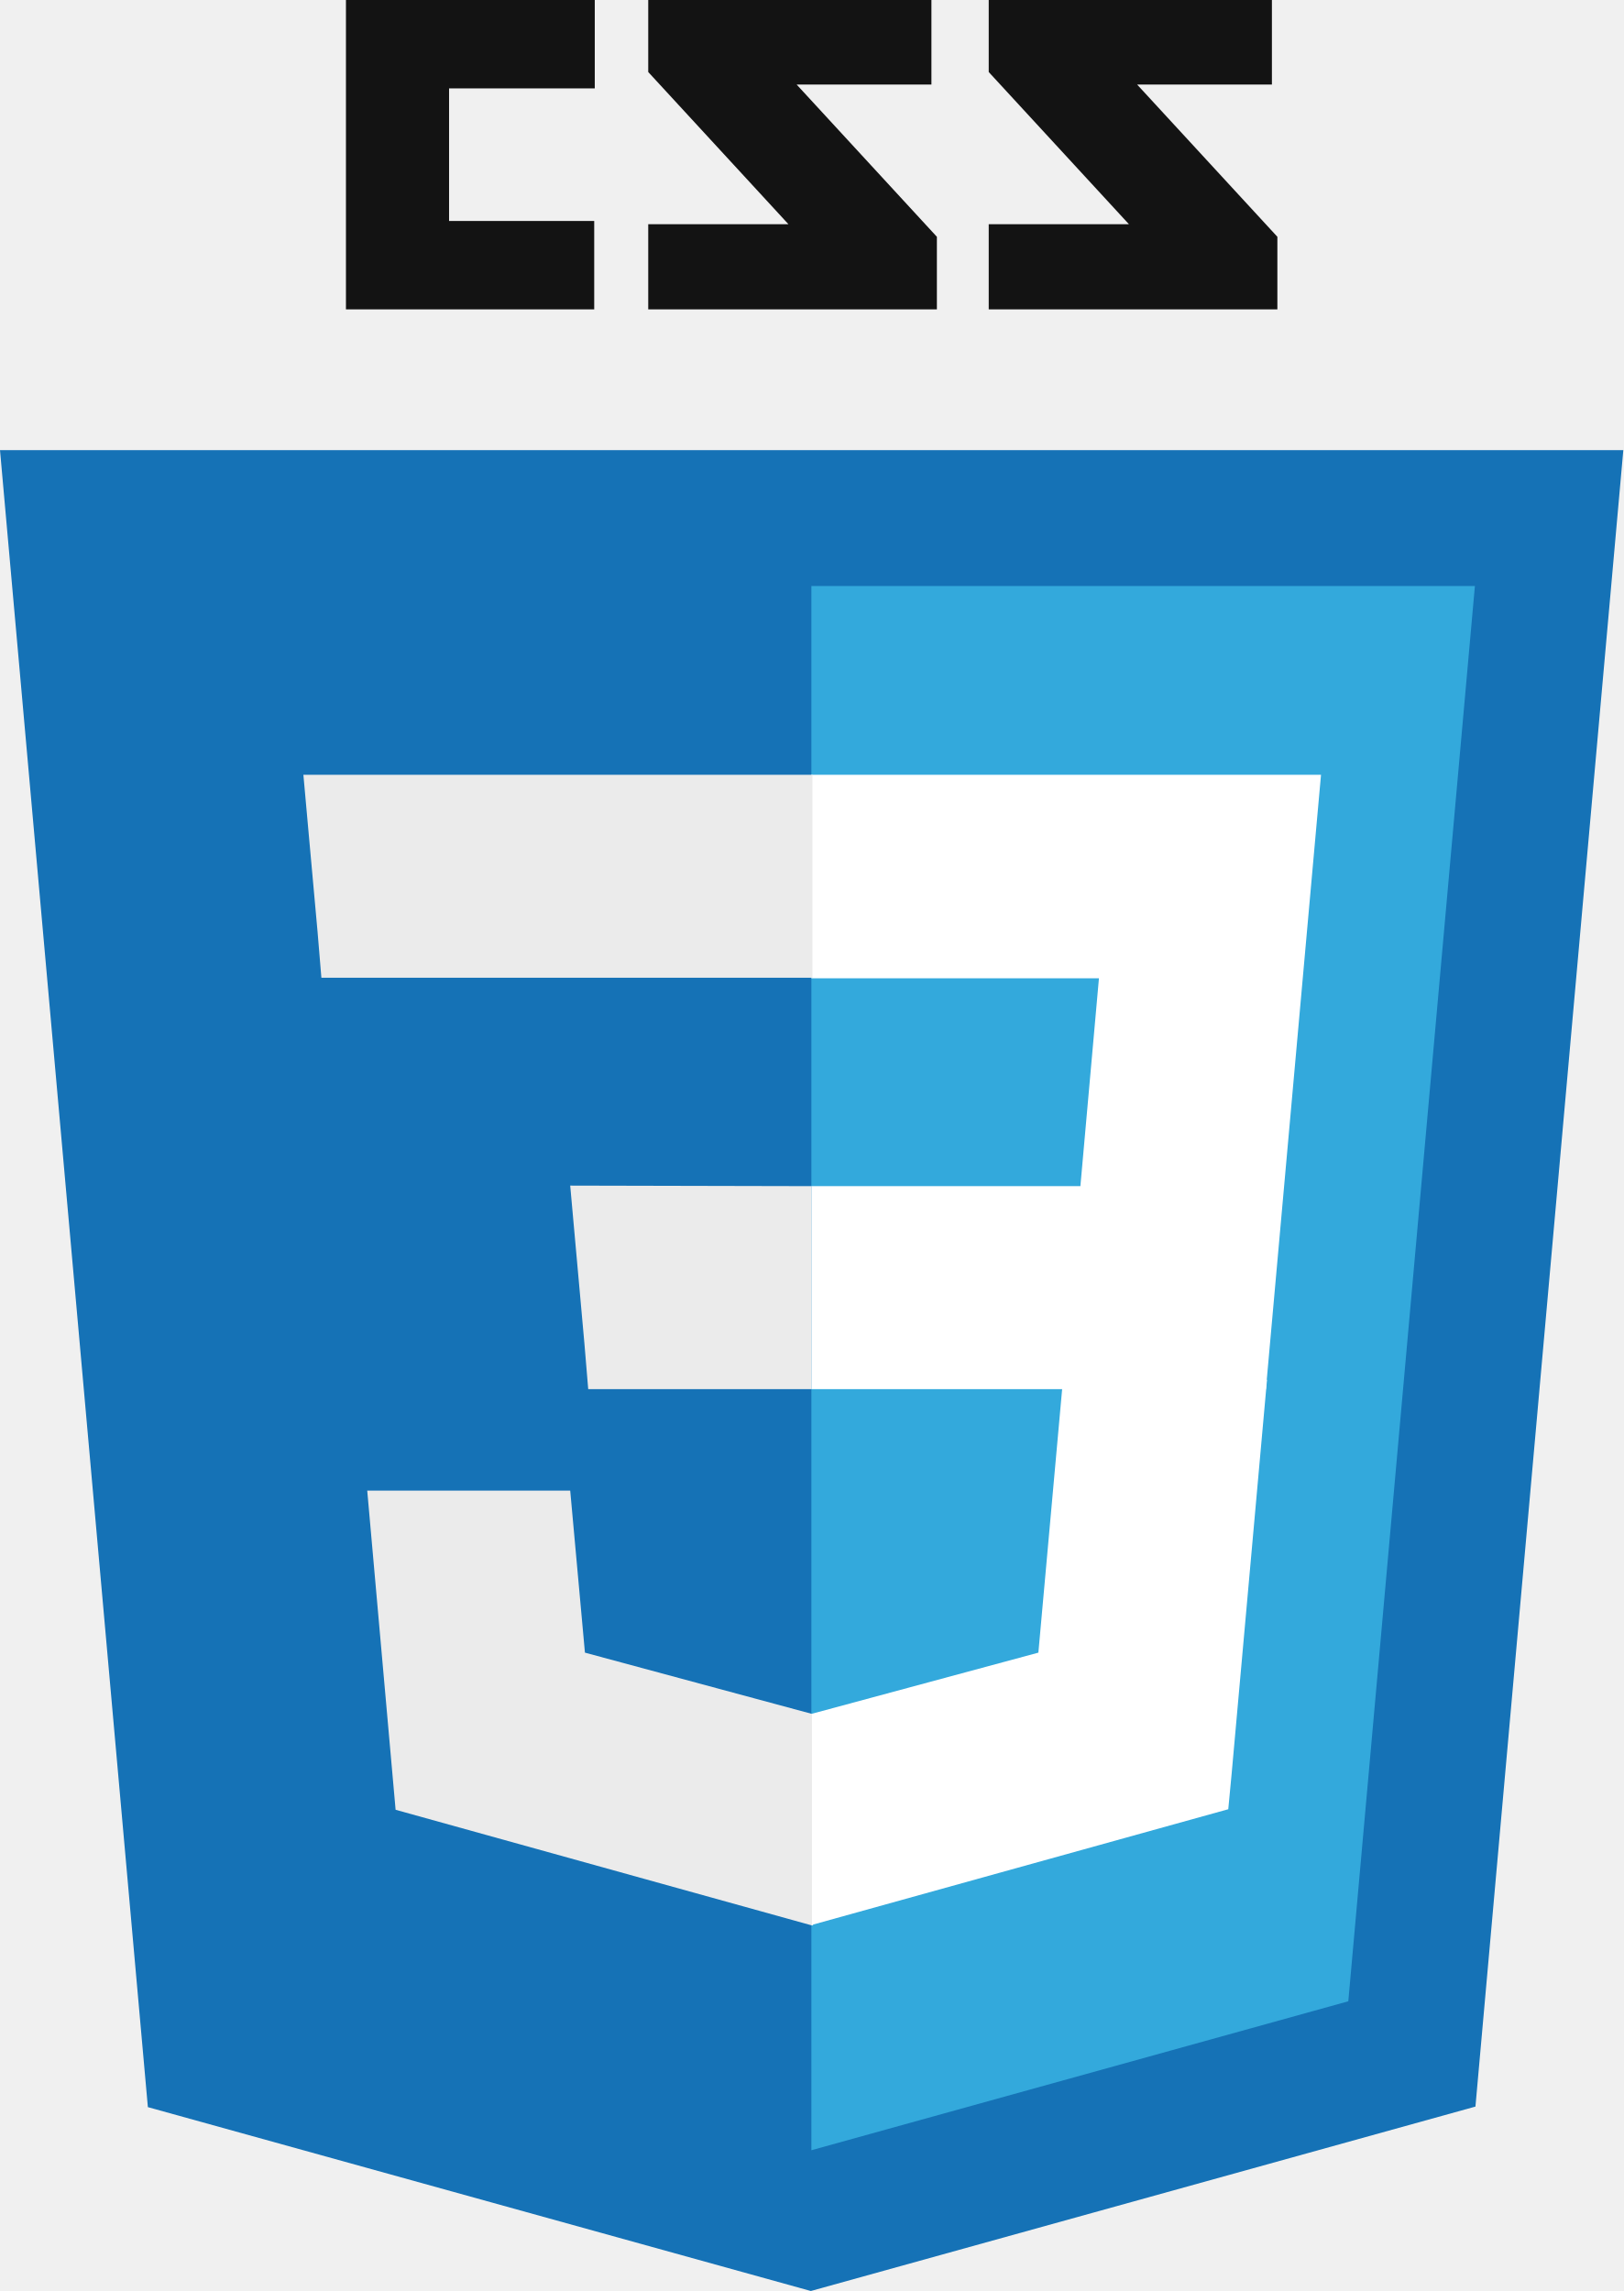
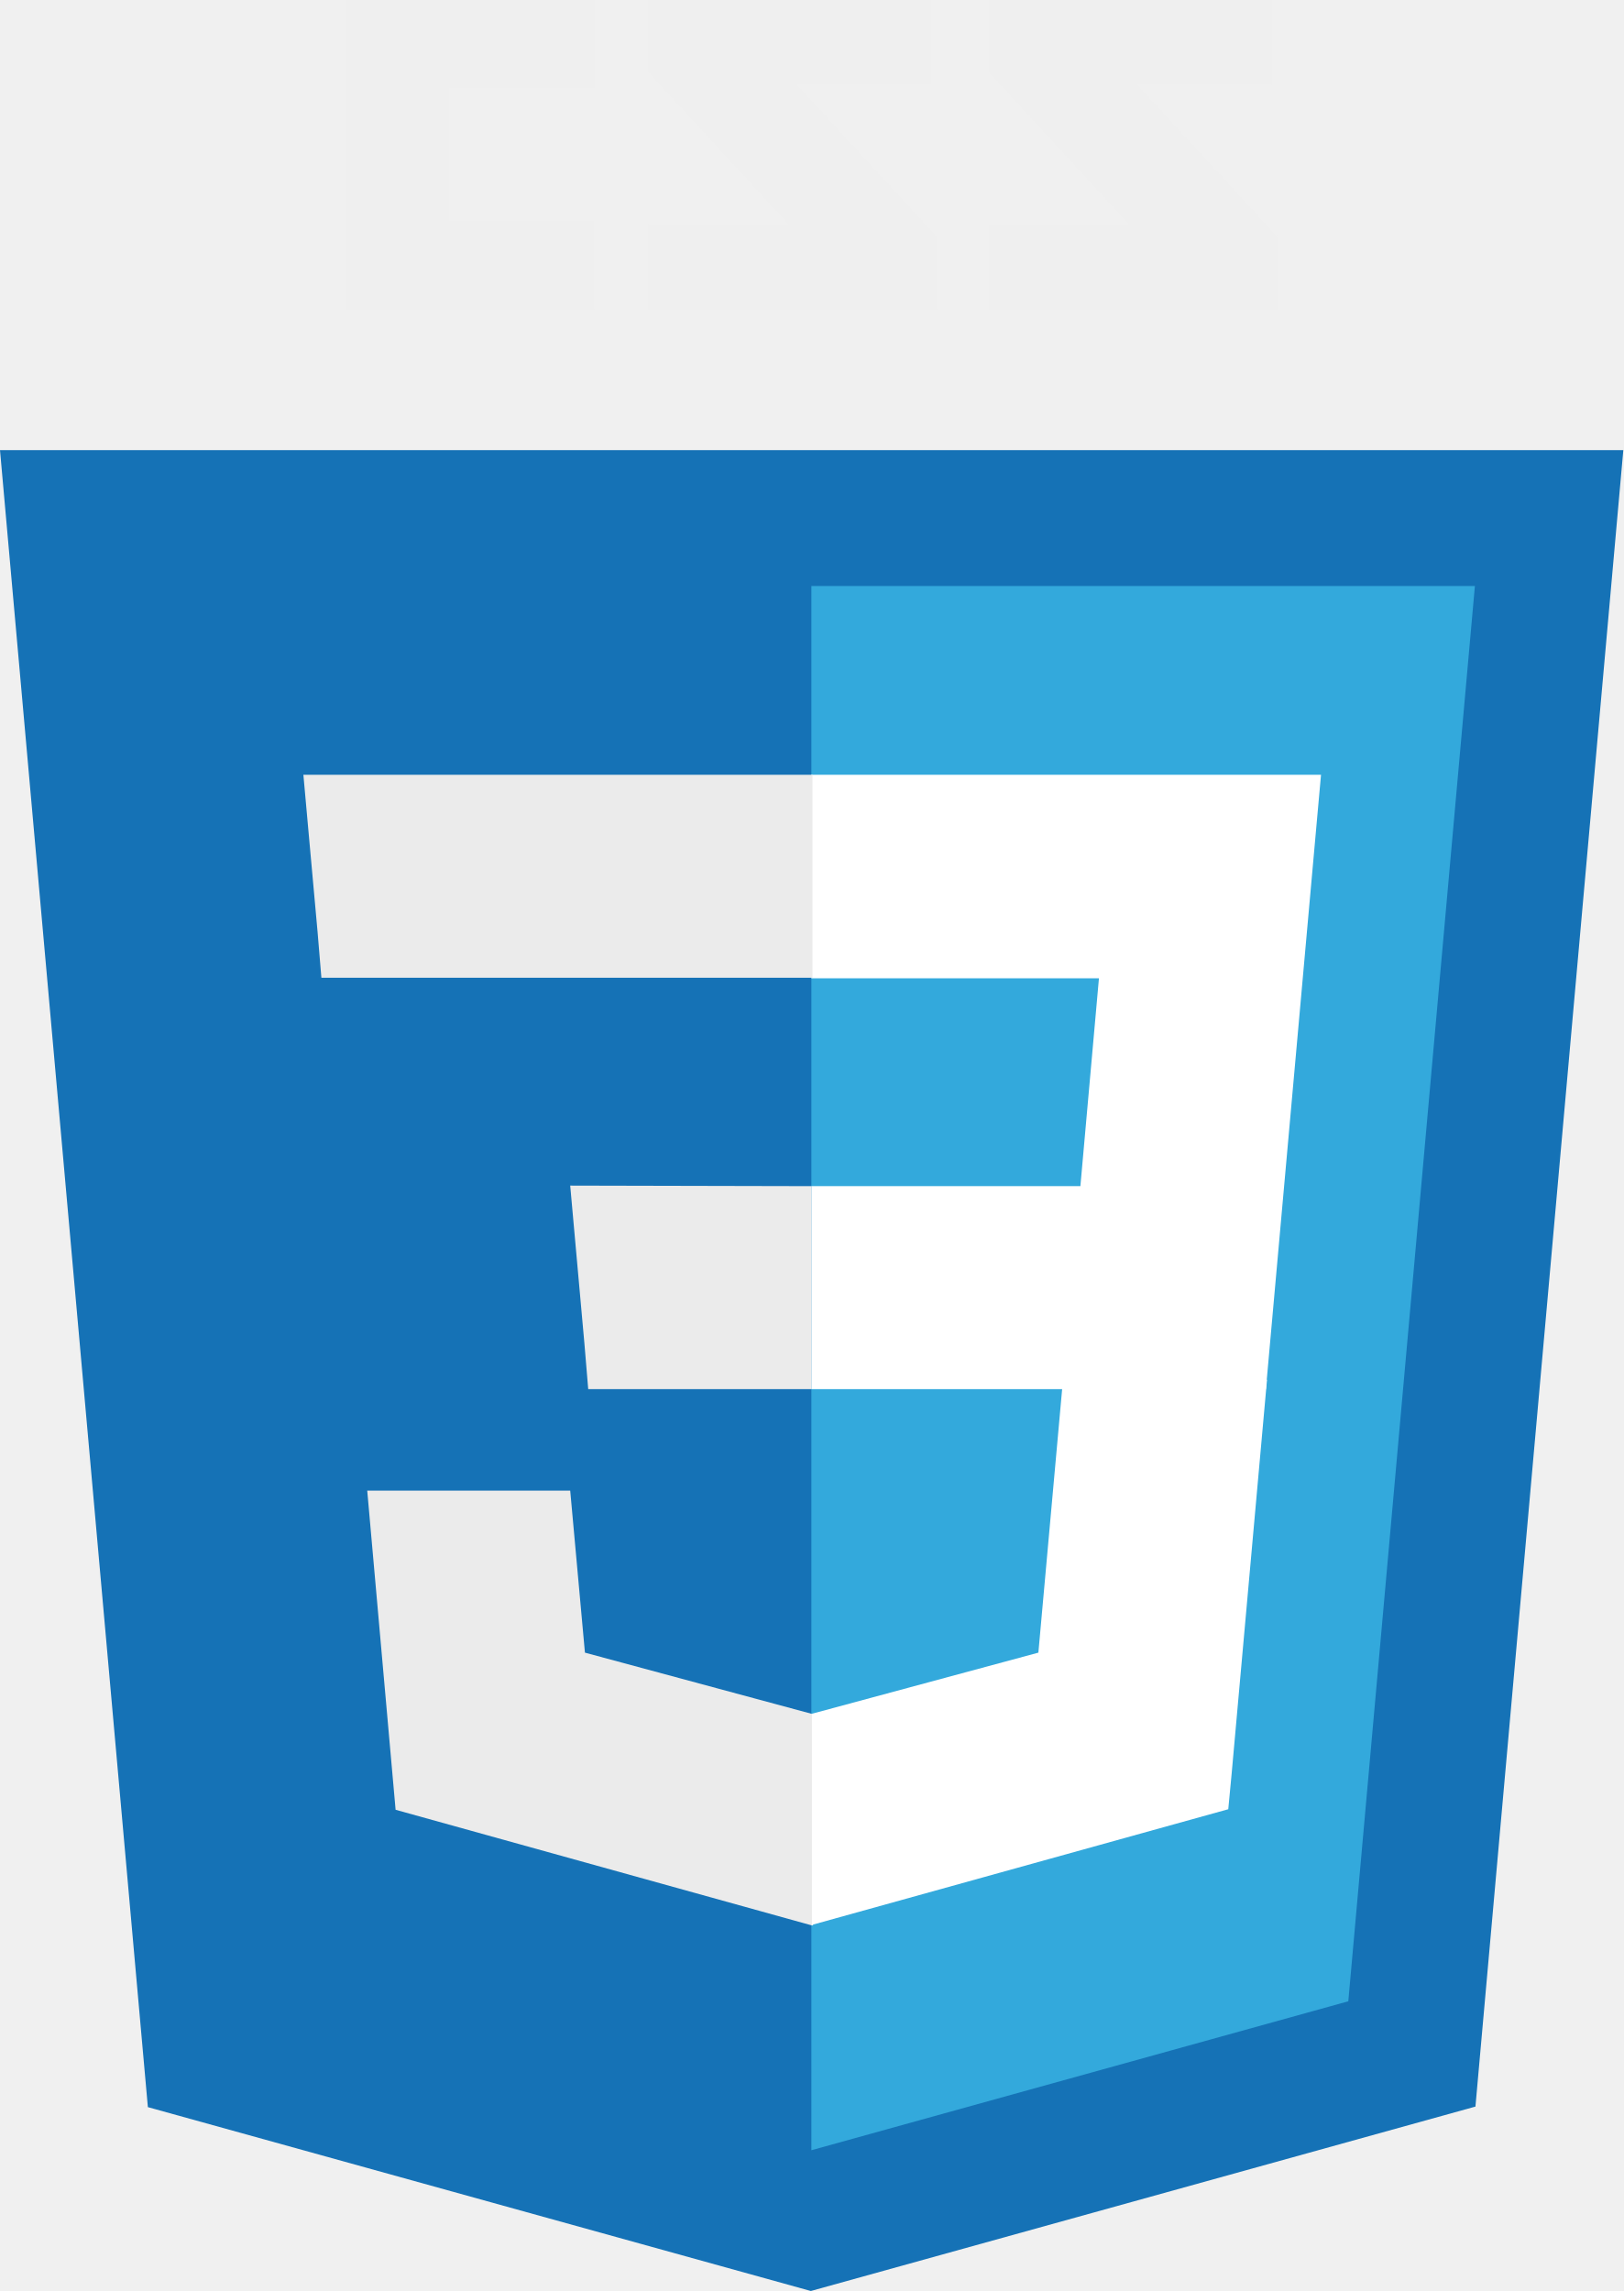
- <svg xmlns="http://www.w3.org/2000/svg" version="1.1" id="Layer_1" x="0px" y="0px" viewBox="0 0 297.5 419.9" enable-background="new 0 0 297.5 419.9" xml:space="preserve">
-   <g>
-     <path fill="#131313" d="M233.1,15.5h-24.7l25.7,27.9v13.3h-52.9V41.1h25.7l-25.7-27.9V0h51.9L233.1,15.5L233.1,15.5z M170.7,15.5   H146l25.7,27.9v13.3h-52.9V41.1h25.7l-25.7-27.9V0h51.9L170.7,15.5L170.7,15.5z M108.9,16.2H82.3v24.3h26.6v16.2H63.4V0h45.6V16.2   L108.9,16.2z" />
-     <path fill="#1572B6" d="M27.1,386.2L0,82.5h297.5l-27.1,303.6l-121.8,33.8L27.1,386.2L27.1,386.2z" />
-     <path fill="#33A9DC" d="M148.7,394.1l98.4-27.3l23.2-259.4H148.7V394.1z" />
-     <path fill="#FFFFFF" d="M148.7,217.4H198l3.4-38.1h-52.7V142h93.4l-0.9,10l-9.2,102.6h-83.3L148.7,217.4L148.7,217.4z" />
-     <path fill="#EBEBEB" d="M148.9,314.1l-0.2,0l-41.5-11.2l-2.7-29.7H67.3l5.2,58.5l76.3,21.2l0.2,0L148.9,314.1L148.9,314.1z" />
-     <path fill="#FFFFFF" d="M194.8,253l-4.5,49.9l-41.5,11.2v38.7l76.3-21.2l0.6-6.3l6.5-72.4H194.8L194.8,253z" />
-     <path fill="#EBEBEB" d="M148.9,142v37.2H58.9l-0.7-8.4L56.5,152l-0.9-10L148.9,142L148.9,142z M148.7,217.4v37.2h-40.9l-0.7-8.4   l-1.7-18.9l-0.9-10L148.7,217.4L148.7,217.4z" />
-   </g>
+ <svg viewBox="0 0 297.5 419.9">
+   <path fill="#efefef" d="M233.1 15.5h-24.7l25.7 27.9v13.3h-52.9V41.1h25.7l-25.7-27.9V0h51.9v15.5zm-62.4 0H146l25.7 27.9v13.3h-52.9V41.1h25.7l-25.7-27.9V0h51.9v15.5zm-61.8.7H82.3v24.3h26.6v16.2H63.4V0H109v16.2h-.1z" />
+   <path fill="#1572B6" d="M27.1 386.2L0 82.5h297.5l-27.1 303.6-121.8 33.8-121.5-33.7z" />
+   <path fill="#33A9DC" d="M148.7 394.1l98.4-27.3 23.2-259.4H148.7v286.7z" />
+   <path fill="#FFF" d="M148.7 217.4H198l3.4-38.1h-52.7V142h93.4l-.9 10-9.2 102.6h-83.3v-37.2z" />
+   <path fill="#EBEBEB" d="M148.9 314.1h-.2l-41.5-11.2-2.7-29.7H67.3l5.2 58.5 76.3 21.2h.2l-.1-38.8z" />
+   <path fill="#FFF" d="M194.8 253l-4.5 49.9-41.5 11.2v38.7l76.3-21.2.6-6.3 6.5-72.4h-37.4v.1z" />
+   <path fill="#EBEBEB" d="M148.9 142v37.2h-90l-.7-8.4-1.7-18.8-.9-10h93.3zm-.2 75.4v37.2h-40.9l-.7-8.4-1.7-18.9-.9-10 44.2.1z" />
</svg>
